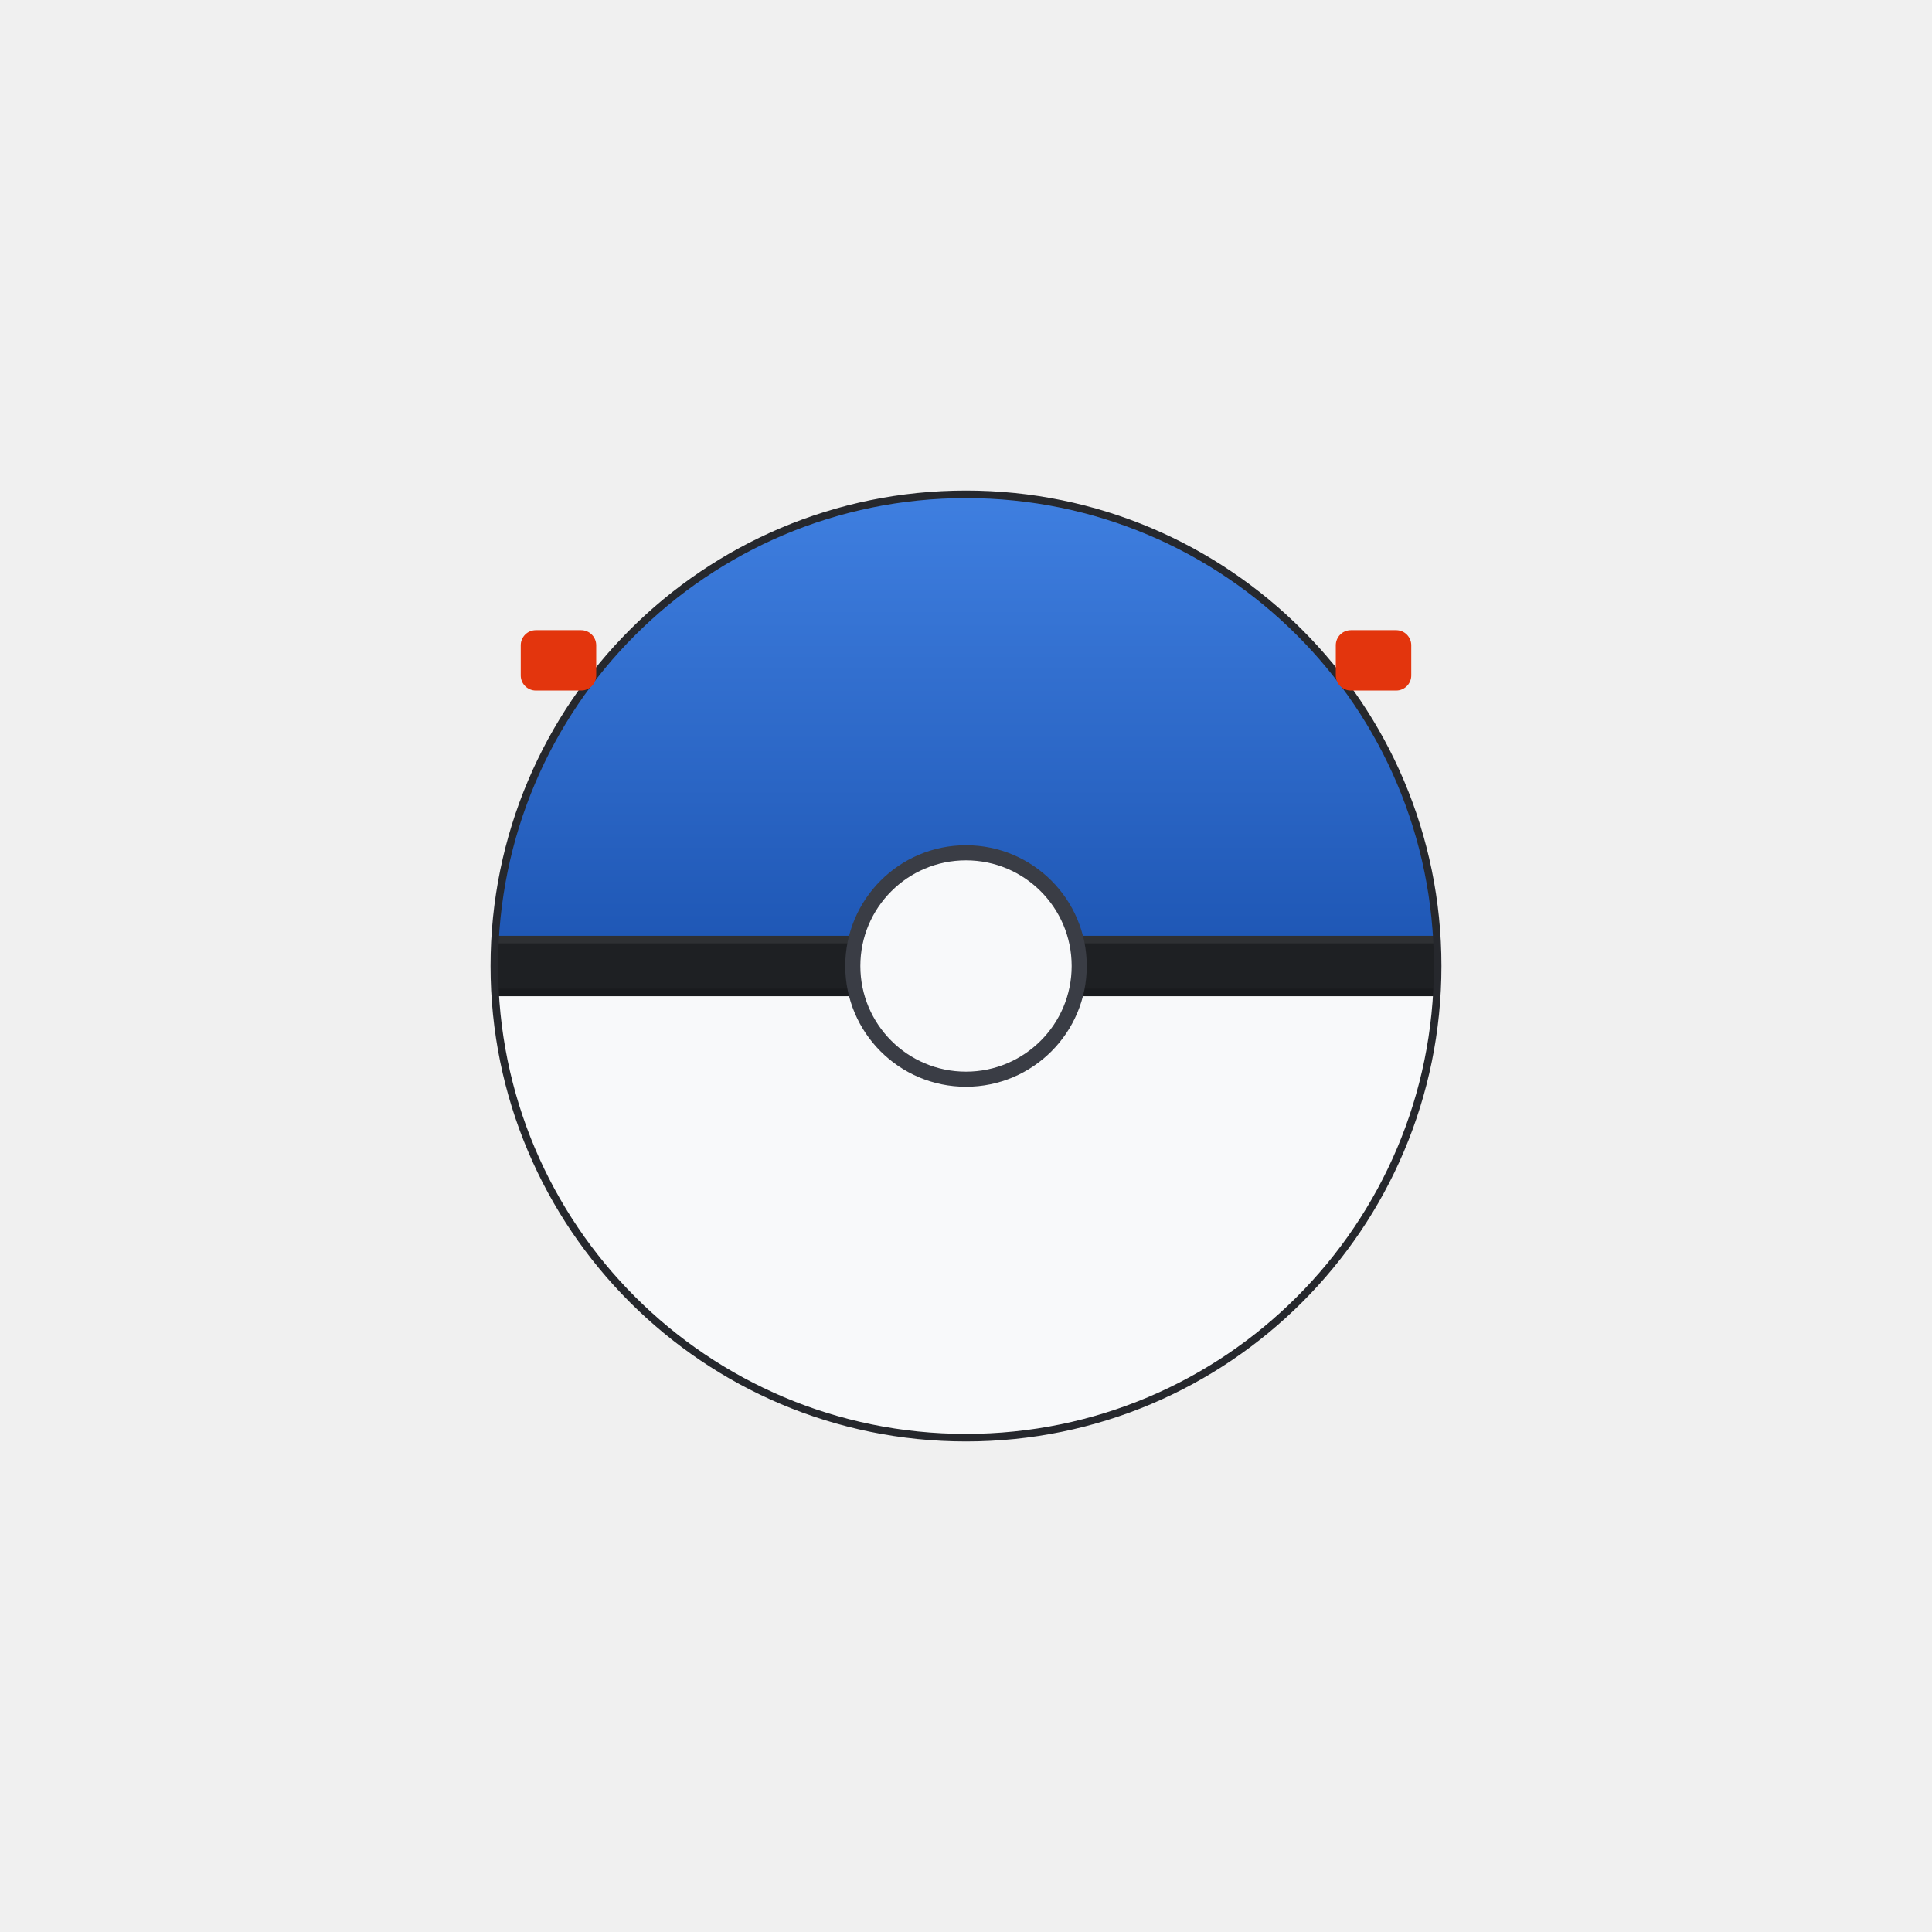
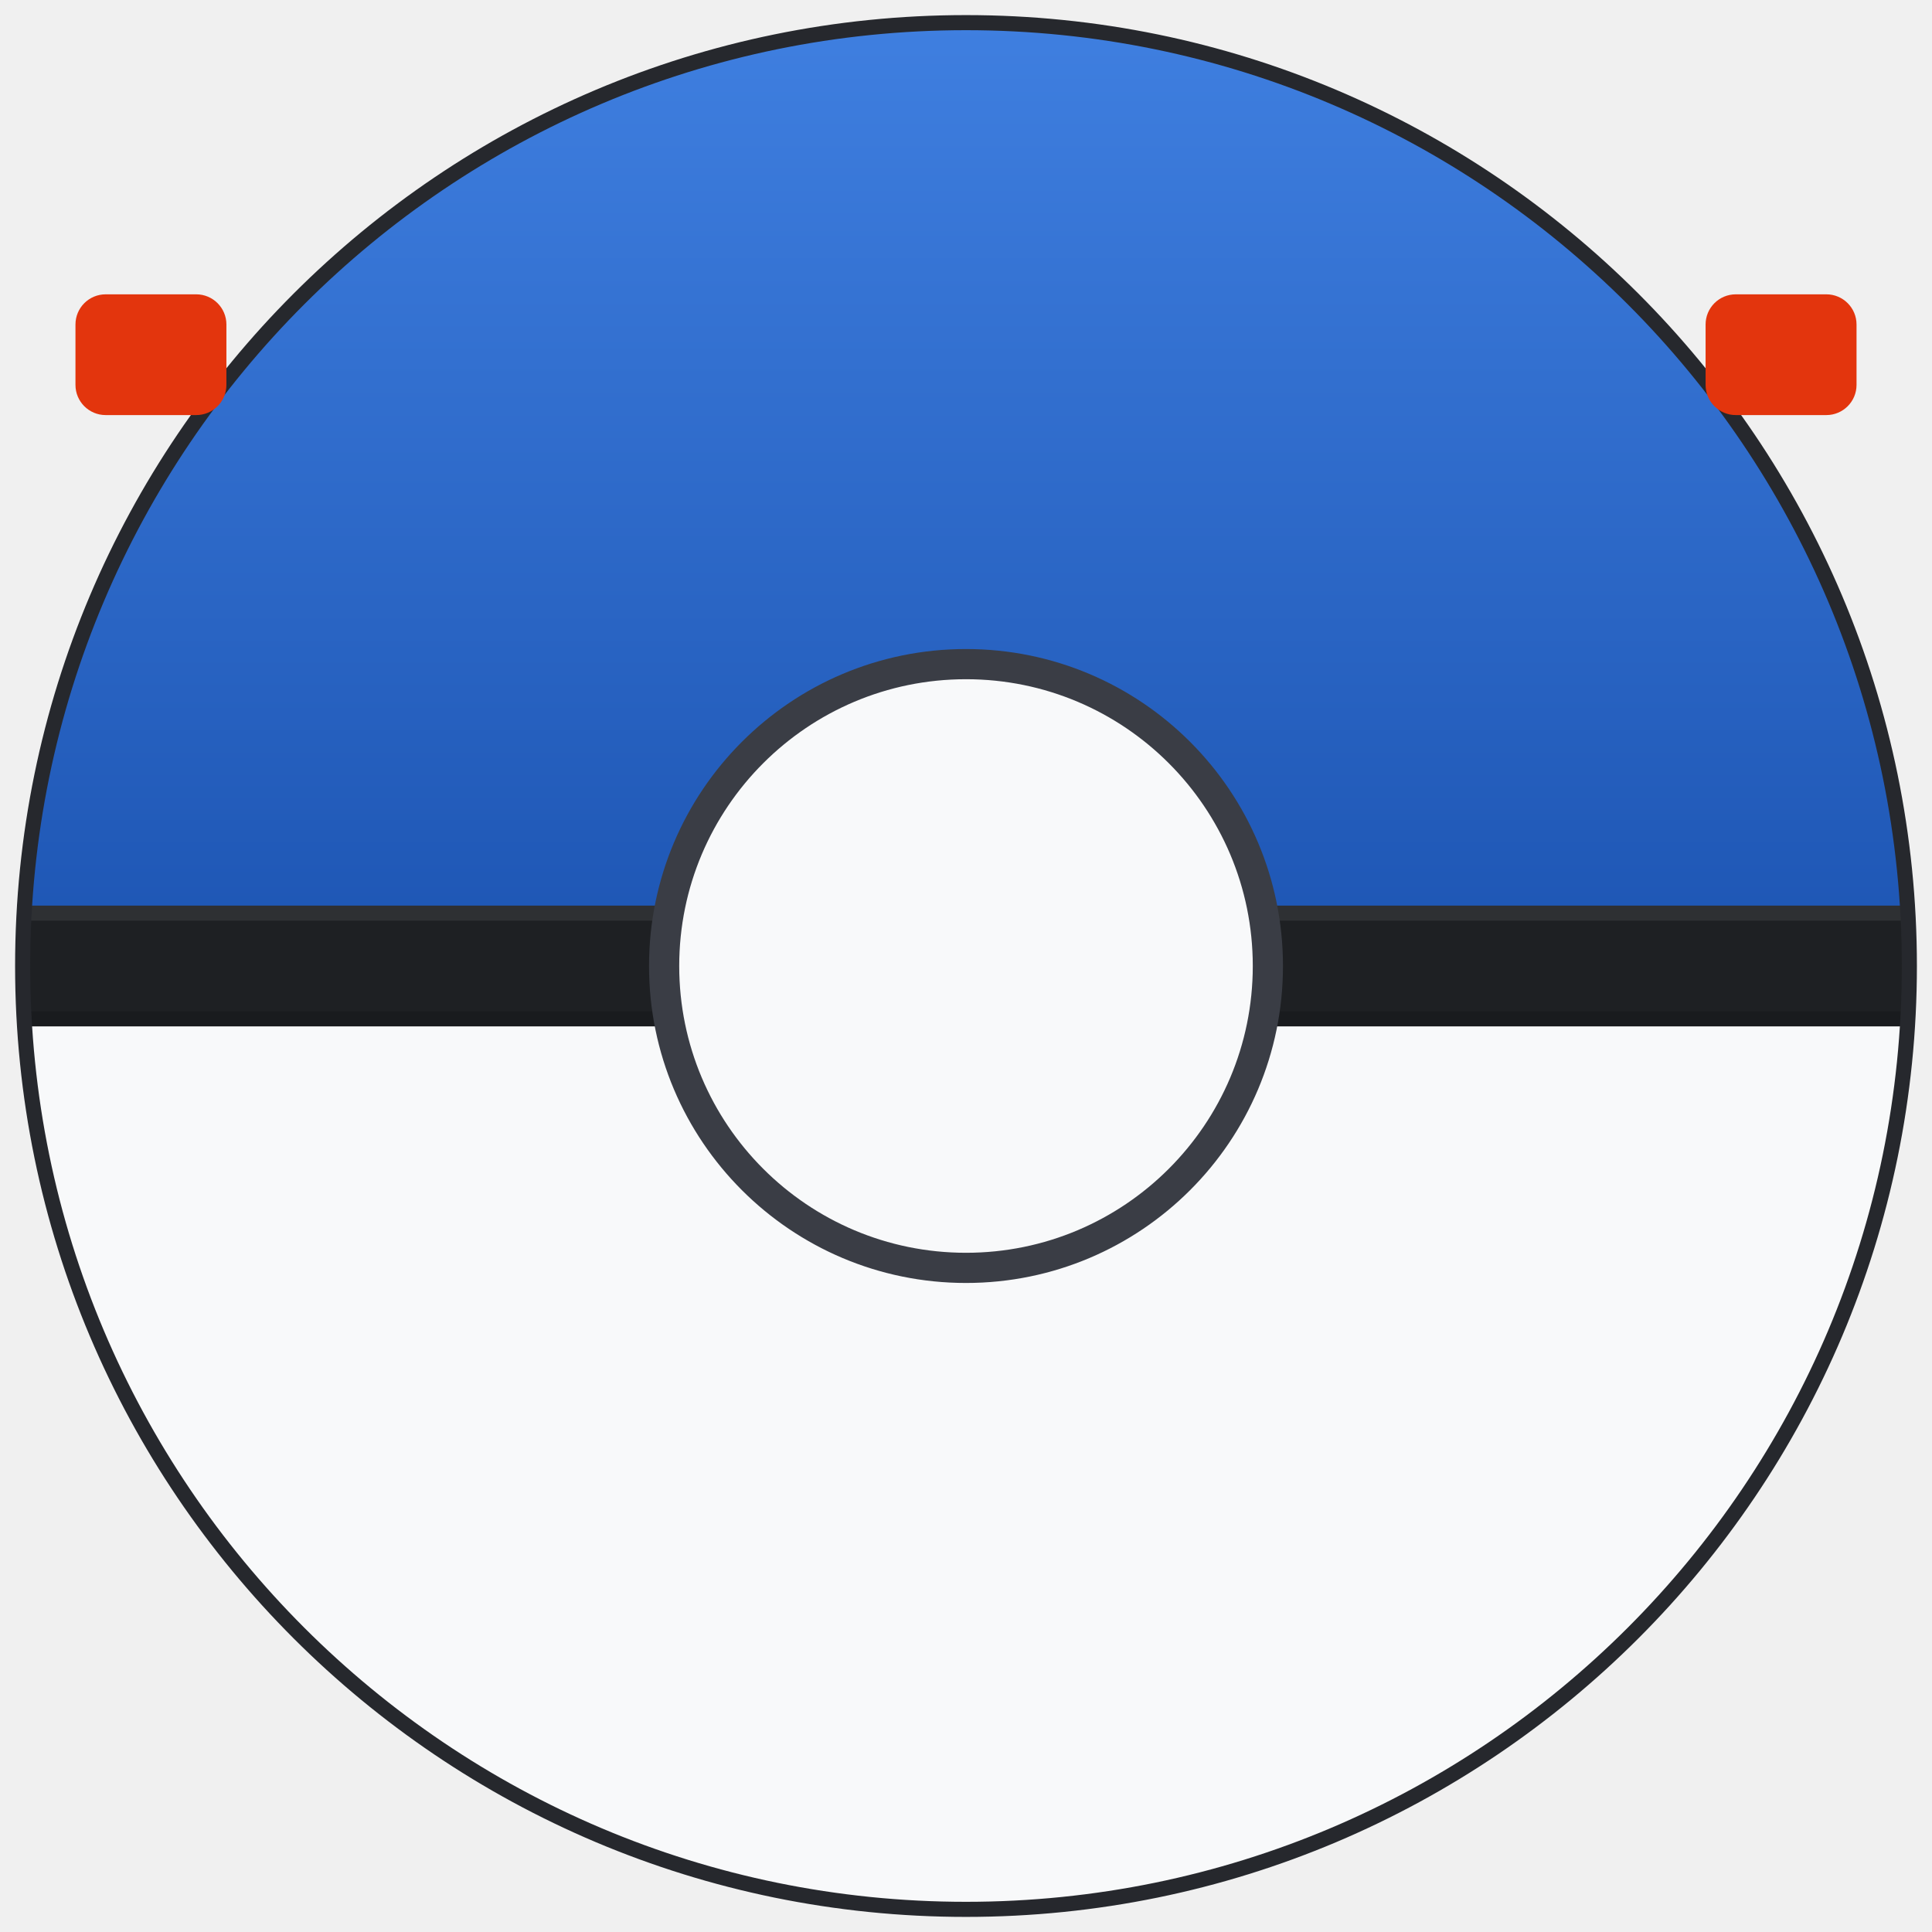
- <svg xmlns="http://www.w3.org/2000/svg" width="256" height="256" viewBox="0 0 256 256" version="1.2" baseProfile="tiny">
+ <svg xmlns="http://www.w3.org/2000/svg" width="256" height="256" viewBox="64 64 128 128" version="1.2" baseProfile="tiny">
  <defs>
    <linearGradient gradientUnits="userSpaceOnUse" x1="128" y1="65.5" x2="128" y2="128" id="gradient1">
      <stop offset="0" stop-color="#3f7fe0" stop-opacity="1" />
      <stop offset="1" stop-color="#1d55b3" stop-opacity="1" />
    </linearGradient>
  </defs>
  <g fill="none" stroke="black" stroke-width="1" fill-rule="evenodd" stroke-linecap="square" stroke-linejoin="bevel">
    <g fill="none" stroke="#000000" stroke-opacity="1" stroke-width="1" stroke-linecap="square" stroke-linejoin="bevel" transform="matrix(1,0,0,1,0,0)" font-family="Adwaita Sans" font-size="11" font-weight="400" font-style="normal">
</g>
    <g fill="url(#gradient1)" stroke="none" transform="matrix(1,0,0,1,0,0)" font-family="Adwaita Sans" font-size="11" font-weight="400" font-style="normal">
      <path vector-effect="none" fill-rule="evenodd" d="M65.5,128 L190.5,128 C190.5,93.482 162.518,65.5 128,65.5 C93.482,65.5 65.5,93.482 65.5,128 " />
    </g>
    <g fill="#f8f9fa" fill-opacity="1" stroke="none" transform="matrix(1,0,0,1,0,0)" font-family="Adwaita Sans" font-size="11" font-weight="400" font-style="normal">
      <path vector-effect="none" fill-rule="evenodd" d="M65.5,128 C65.5,162.518 93.482,190.5 128,190.5 C162.518,190.5 190.5,162.518 190.5,128 L65.5,128" />
    </g>
    <g fill="#1e2023" fill-opacity="1" stroke="none" transform="matrix(1,0,0,1,0,0)" font-family="Adwaita Sans" font-size="11" font-weight="400" font-style="normal">
      <rect x="65.5" y="124" width="125" height="8" />
    </g>
    <g fill="#ffffff" fill-opacity="0.071" stroke="none" transform="matrix(1,0,0,1,0,0)" font-family="Adwaita Sans" font-size="11" font-weight="400" font-style="normal">
      <rect x="65.5" y="124" width="125" height="1" />
    </g>
    <g fill="#000000" fill-opacity="0.157" stroke="none" transform="matrix(1,0,0,1,0,0)" font-family="Adwaita Sans" font-size="11" font-weight="400" font-style="normal">
      <rect x="65.5" y="131" width="125" height="1" />
    </g>
    <g fill="#f8f9fa" fill-opacity="1" stroke="#3a3d45" stroke-opacity="1" stroke-width="2" stroke-linecap="square" stroke-linejoin="bevel" transform="matrix(1,0,0,1,0,0)" font-family="Adwaita Sans" font-size="11" font-weight="400" font-style="normal">
-       <circle cx="128" cy="128" r="15" />
+       <circle cx="128" cy="128" r="20" />
    </g>
    <g fill="none" stroke="#26282d" stroke-opacity="1" stroke-width="1" stroke-linecap="square" stroke-linejoin="bevel" transform="matrix(1,0,0,1,0,0)" font-family="Adwaita Sans" font-size="11" font-weight="400" font-style="normal">
      <circle cx="128" cy="128" r="62.5" />
    </g>
    <g fill="#e3350d" fill-opacity="1" stroke="none" transform="matrix(1,0,0,1,0,0)" font-family="Adwaita Sans" font-size="11" font-weight="400" font-style="normal">
      <path vector-effect="none" fill-rule="evenodd" d="M69,85.5 C69,84.395 69.895,83.5 71,83.5 L77,83.5 C78.105,83.5 79,84.395 79,85.5 L79,89.5 C79,90.605 78.105,91.5 77,91.5 L71,91.5 C69.895,91.5 69,90.605 69,89.5 L69,85.5" />
      <path vector-effect="none" fill-rule="evenodd" d="M177,85.5 C177,84.395 177.895,83.5 179,83.5 L185,83.5 C186.105,83.5 187,84.395 187,85.5 L187,89.5 C187,90.605 186.105,91.5 185,91.5 L179,91.5 C177.895,91.5 177,90.605 177,89.5 L177,85.5" />
    </g>
    <g fill="none" stroke="#000000" stroke-opacity="1" stroke-width="1" stroke-linecap="square" stroke-linejoin="bevel" transform="matrix(1,0,0,1,0,0)" font-family="Adwaita Sans" font-size="11" font-weight="400" font-style="normal">
</g>
  </g>
</svg>
